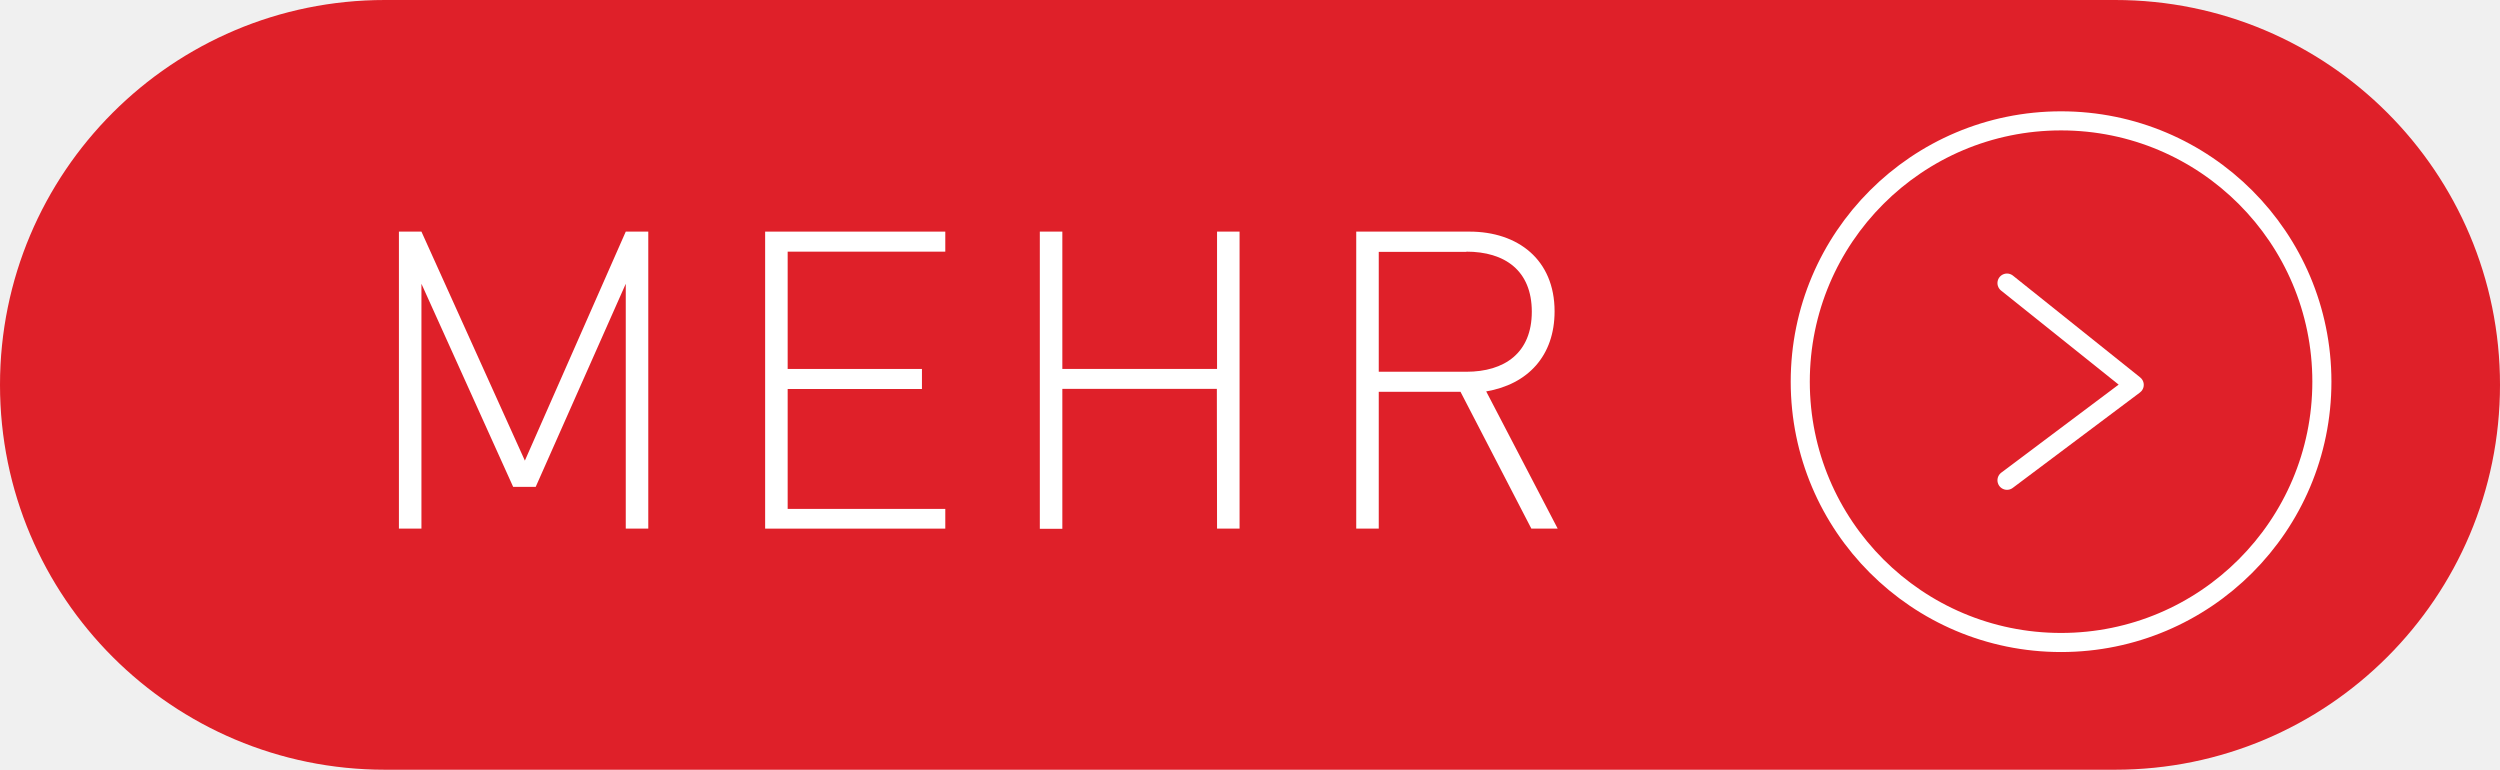
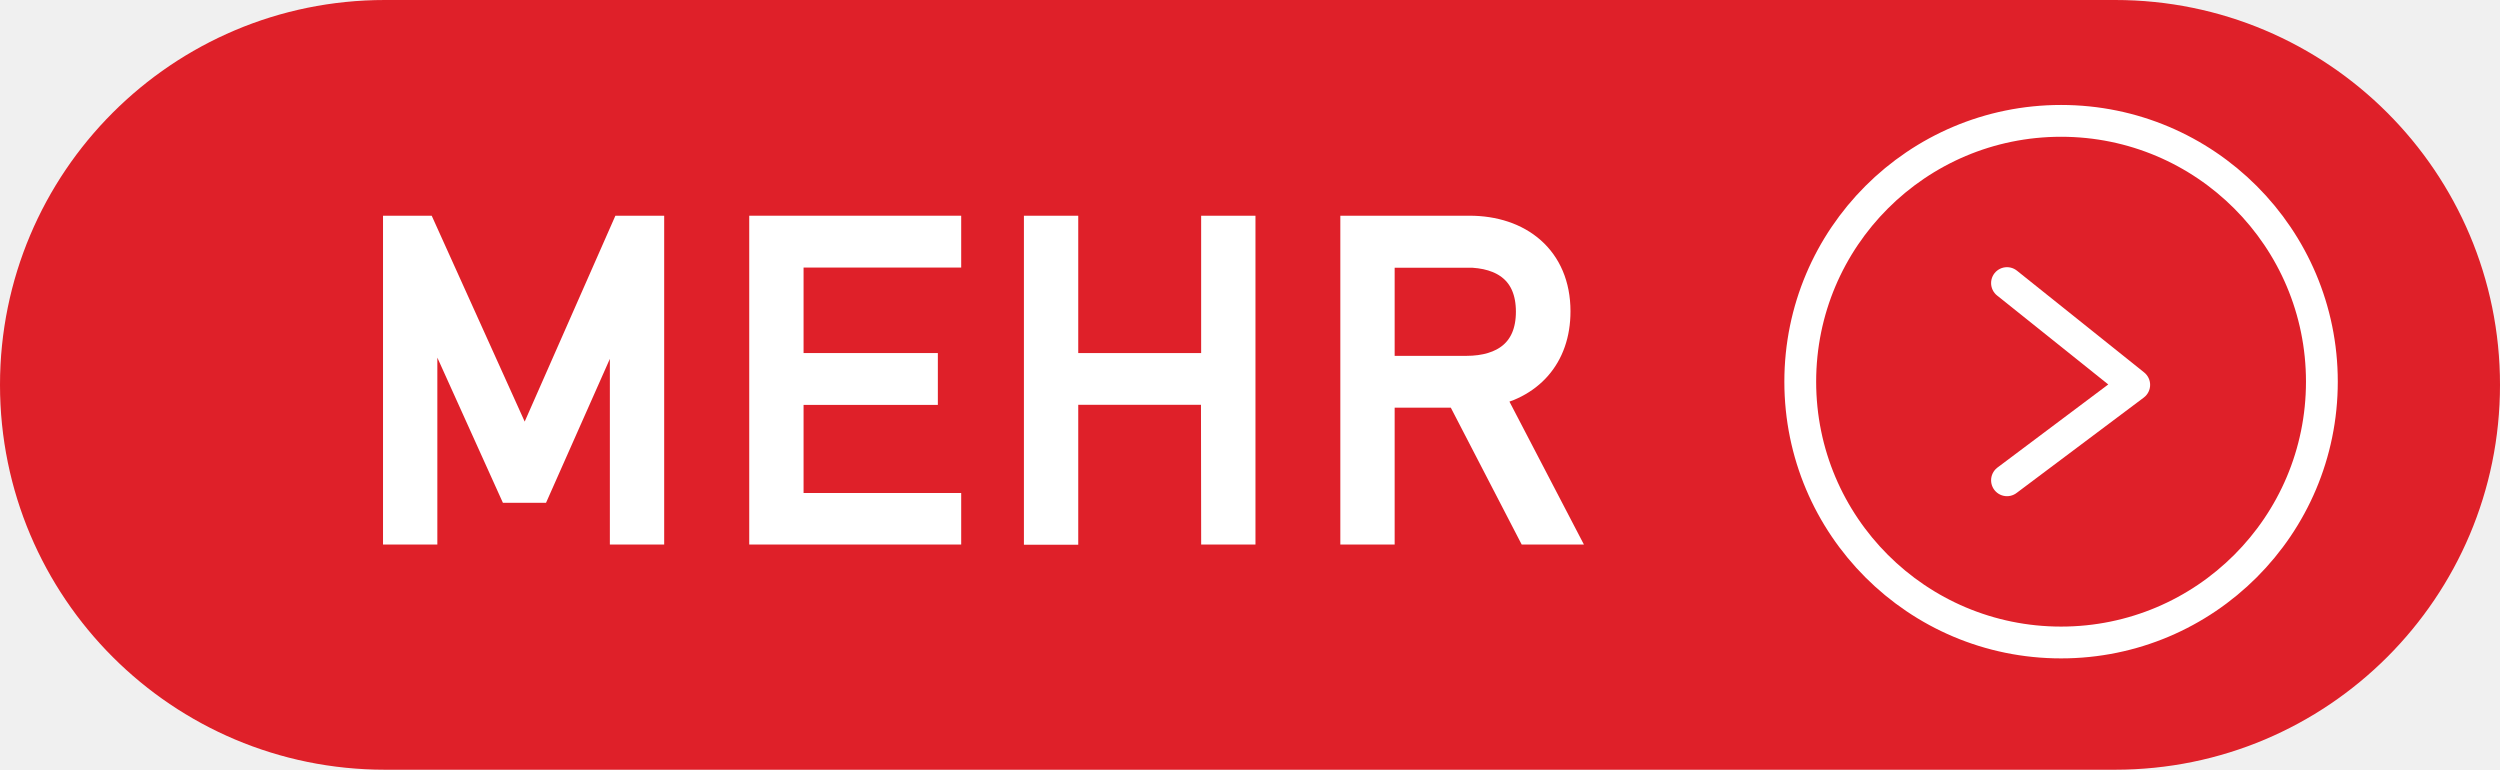
<svg xmlns="http://www.w3.org/2000/svg" viewBox="0 0 393 121">
  <defs>
-     <style>.cls-1{fill:url(#Unbenannter_Verlauf_16);}.cls-2,.cls-4{fill:none;stroke:#fff;stroke-width:3px;}.cls-2{stroke-miterlimit:10;}.cls-3{fill:#fff;}.cls-4{stroke-linecap:round;stroke-linejoin:round;}</style>
+     <style>.cls-1{fill:url(#Unbenannter_Verlauf_16);}.cls-2,.cls-3,.cls-4{fill:none;stroke:#fff;stroke-width:5px;}.cls-2{stroke-miterlimit:10;}.cls-3{fill:#fff;}.cls-4{stroke-linecap:round;stroke-linejoin:round;}</style>
    <linearGradient id="Unbenannter_Verlauf_16" x1="64.71" y1="36.66" x2="488.74" y2="113.37" gradientUnits="userSpaceOnUse">
      <stop offset="1" stop-color="#df2029" />
      <stop offset="1" stop-color="#ef8a19" />
    </linearGradient>
  </defs>
  <g id="Ebene_2" data-name="Ebene 2">
    <g id="Ebene_1-2" data-name="Ebene 1">
      <rect class="cls-1" width="393" height="121" rx="60.5" />
      <circle class="cls-2" cx="324" cy="60" r="41" />
      <path class="cls-3" d="M98.37,44.61,84.21,76.54H80.67L66.25,44.61V83.1H62.71V36.41h3.54l16.26,36,15.86-36h3.54V83.1H98.37Z" />
      <path class="cls-3" d="M120.28,36.41H148.6v3.15H123.82V58h21.11v3.15H123.82V80H148.6V83.1H120.28Z" />
      <path class="cls-3" d="M191.29,61.13H167v22h-3.54V36.41H167V58h24.32V36.41h3.54V83.1h-3.54Z" />
      <path class="cls-3" d="M229.59,61.59H216.74V83.1H213.2V36.41H231c7.61,0,13.38,4.4,13.38,12.53,0,7-4.2,11.47-10.75,12.59L244.87,83.1h-4.14Zm.92-22H216.74V58.44h13.77c6,0,10.29-2.95,10.29-9.44S236.54,39.56,230.51,39.56Z" />
      <polyline class="cls-4" points="315.5 44.5 335.5 60.5 315.5 75.5" />
    </g>
  </g>
</svg>
